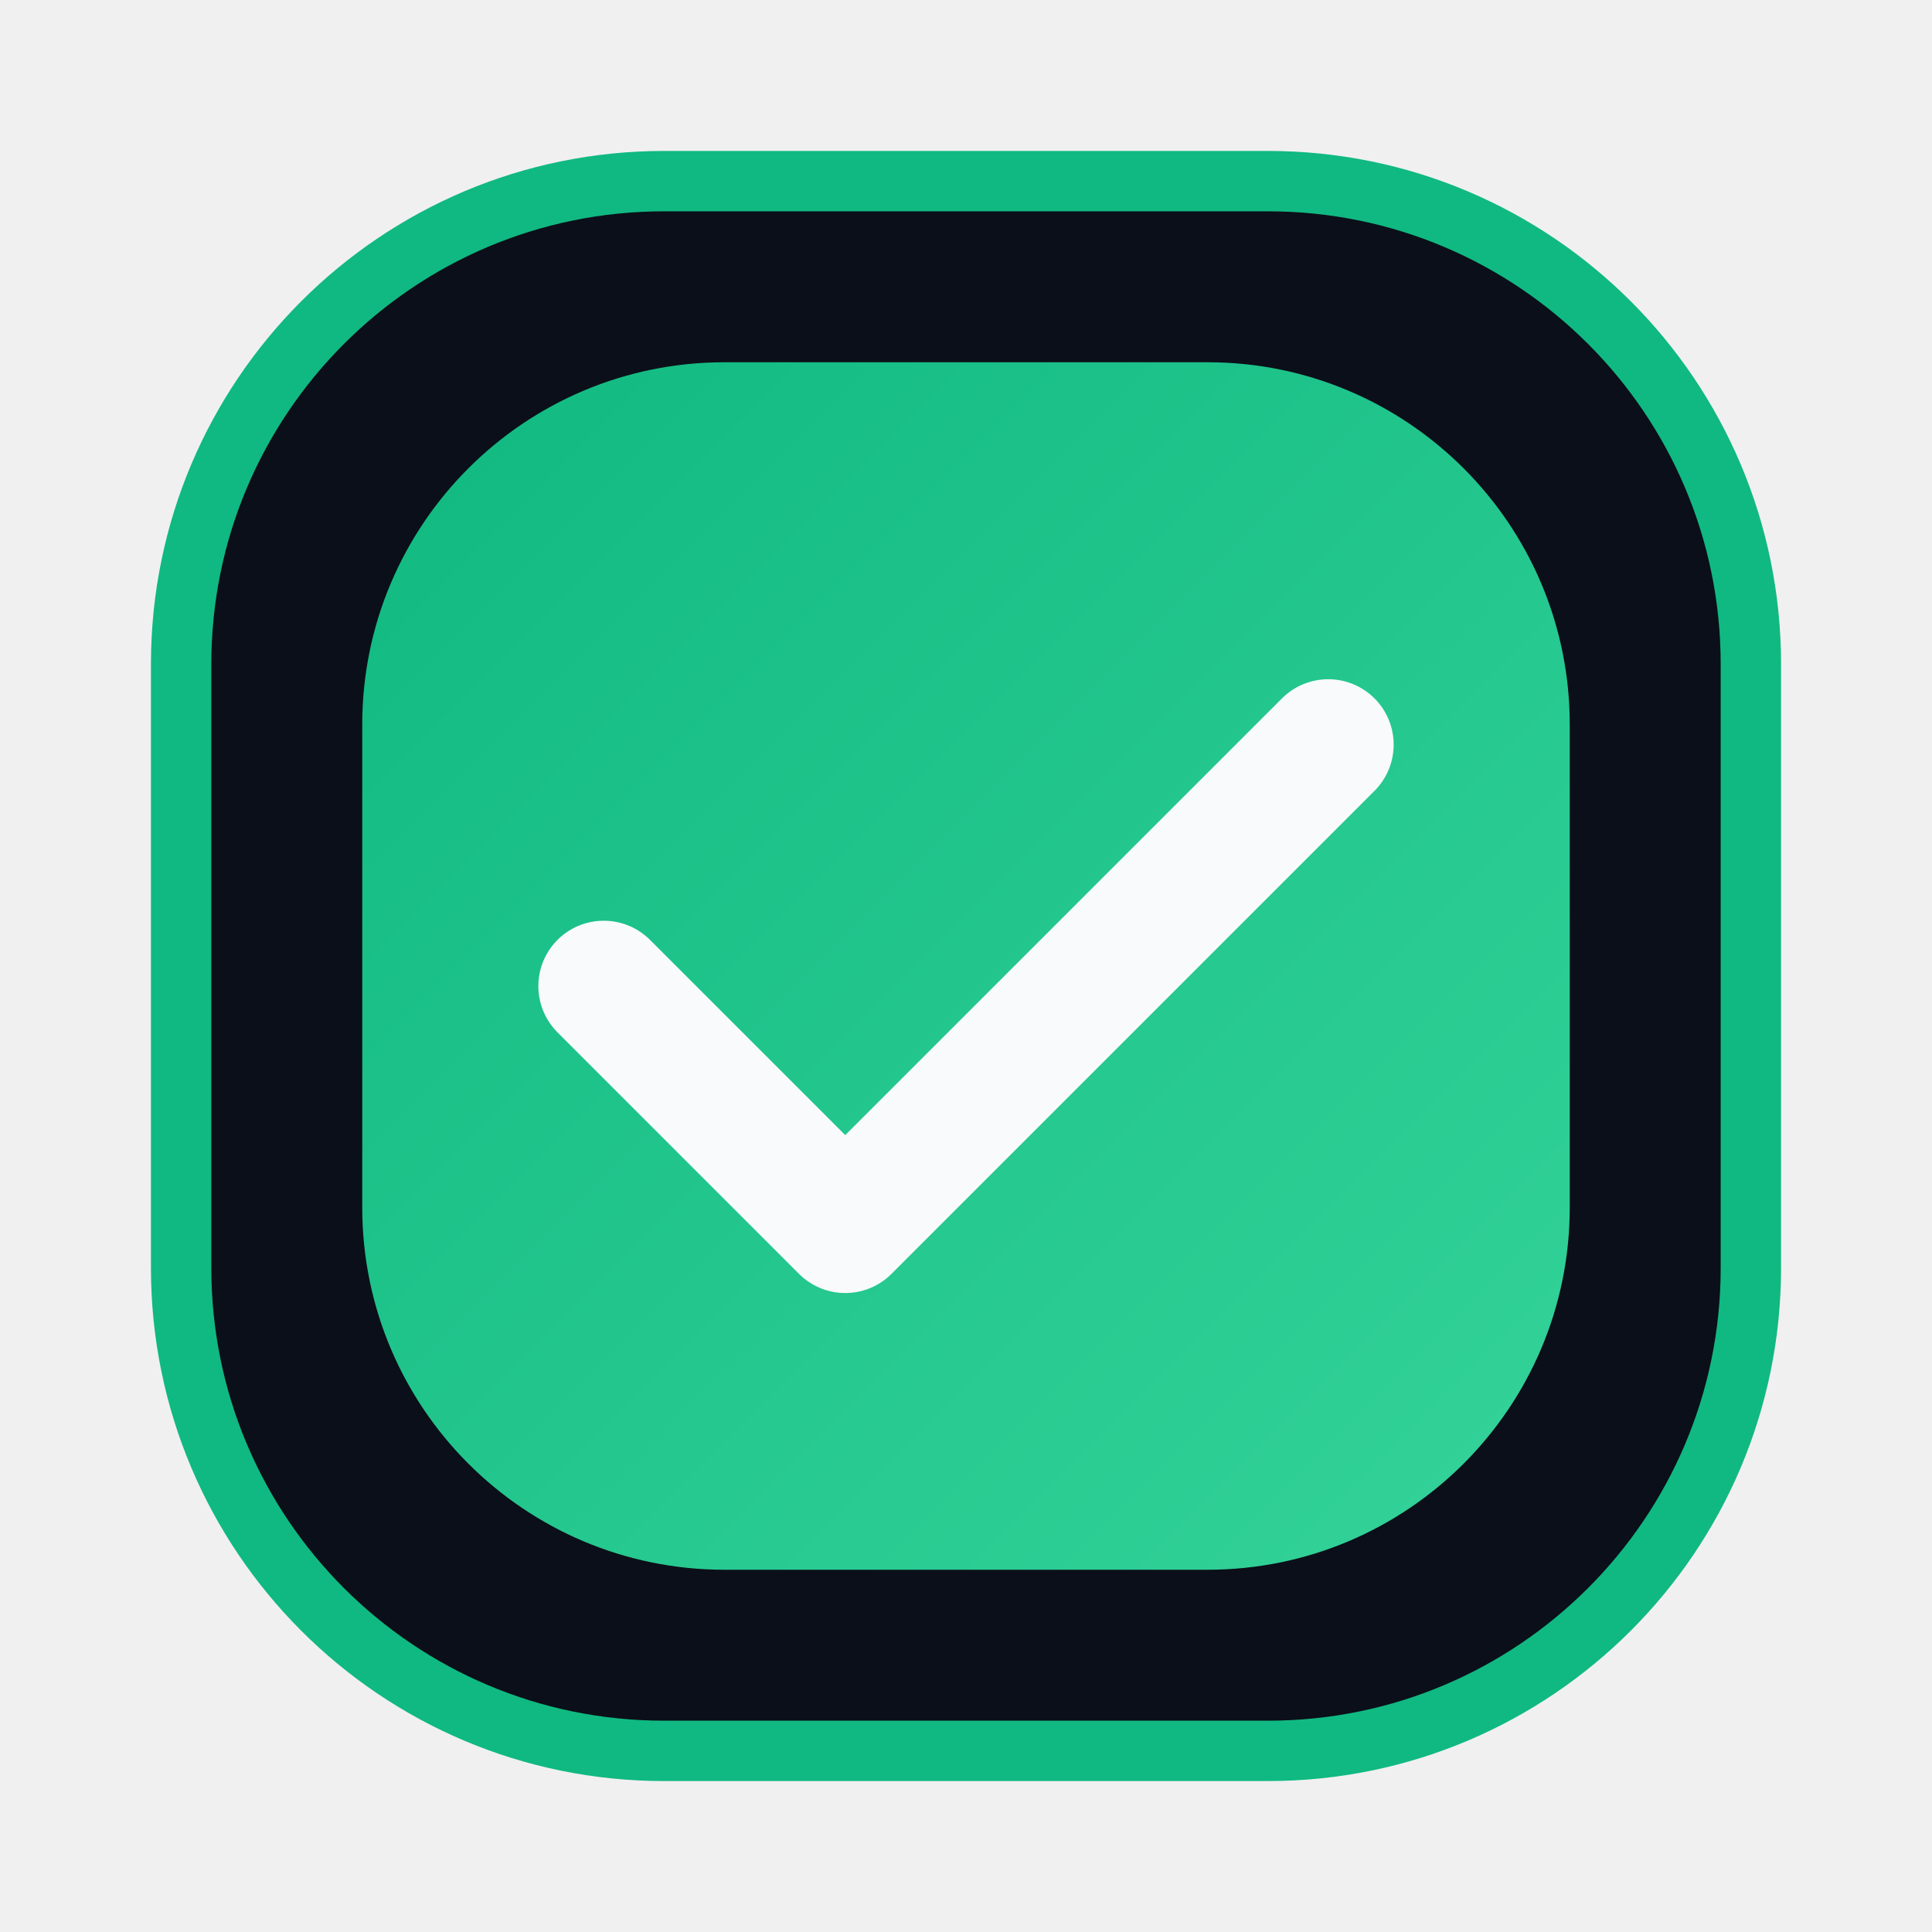
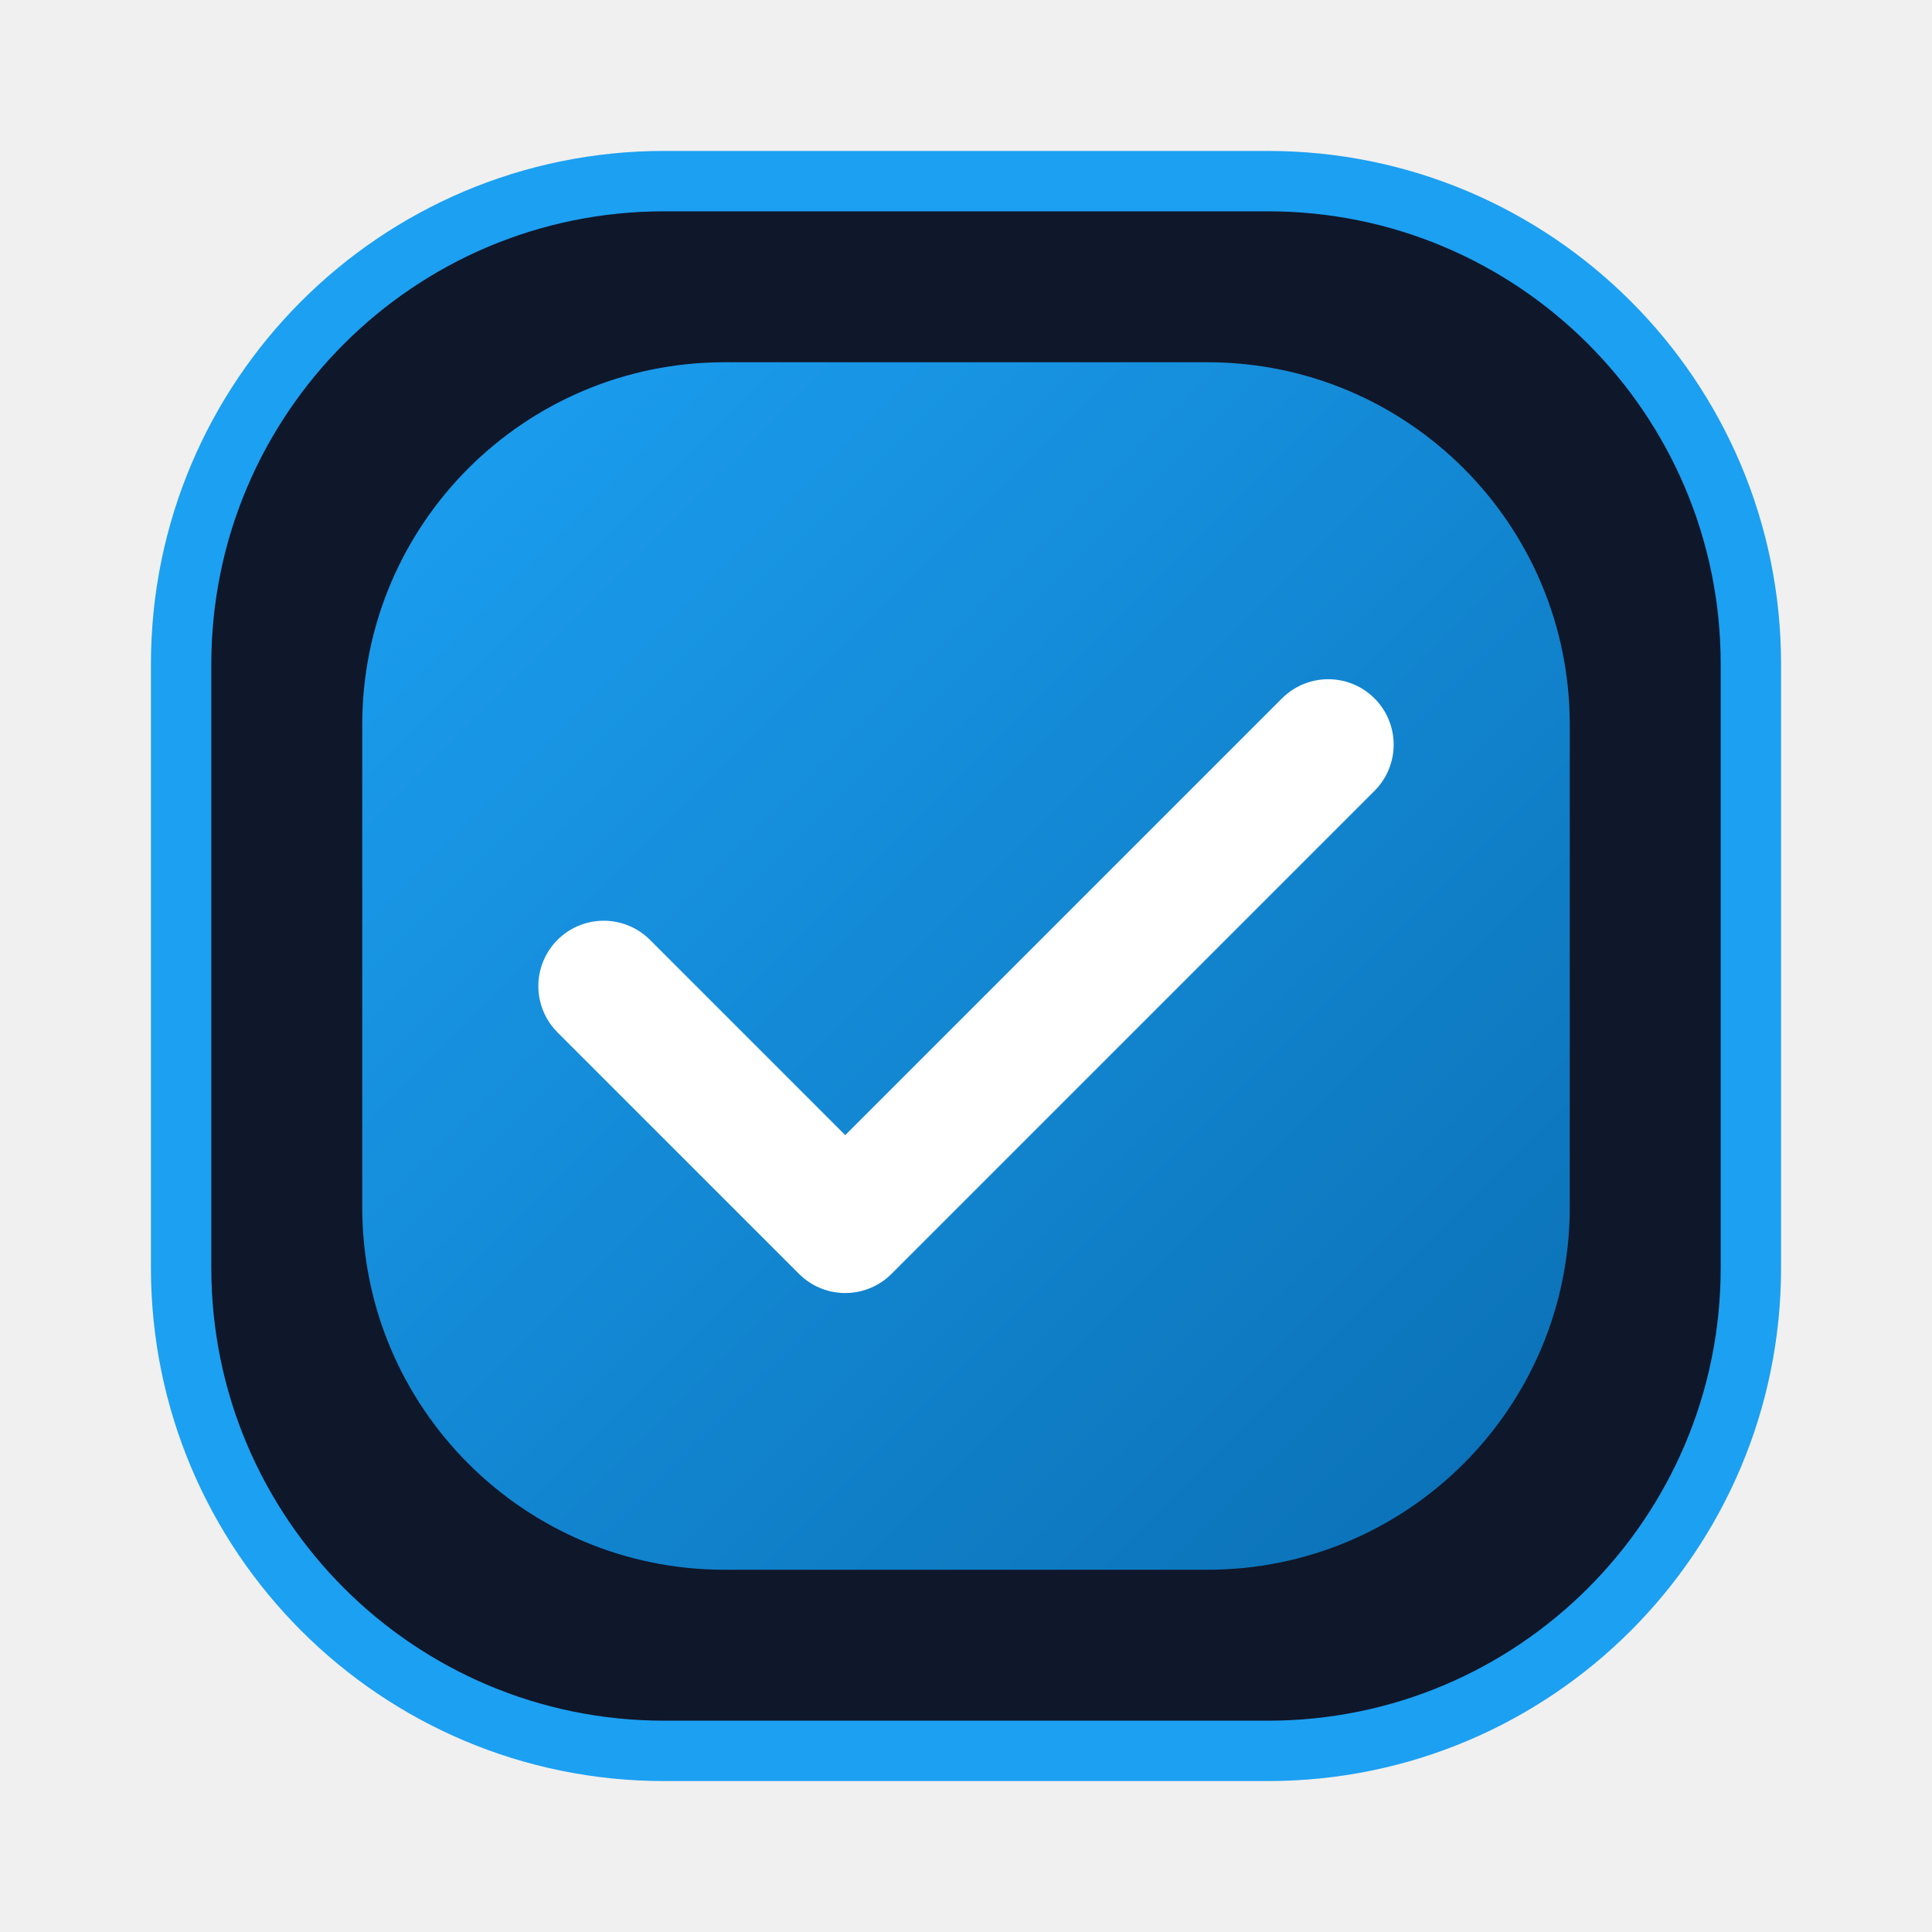
<svg xmlns="http://www.w3.org/2000/svg" viewBox="0 0 48 48" role="img" aria-labelledby="logo-title">
  <defs>
    <linearGradient id="logo-emerald" x1="9" y1="9" x2="39" y2="39" gradientUnits="userSpaceOnUse">
-       <stop stop-color="#10b981" />
-       <stop offset="1" stop-color="#34d399" />
+       <stop stop-color="#1ca0f2" />
+       <stop offset="1" stop-color="#0a6fb4" />
    </linearGradient>
  </defs>
-   <rect x="4.5" y="4.5" width="39" height="39" rx="12" fill="#0b0f19" stroke="#10b981" stroke-width="1.5" />
+   <rect x="4.5" y="4.5" width="39" height="39" rx="12" fill="#0f172a" stroke="#1ca0f2" stroke-width="1.5" />
  <rect x="9" y="9" width="30" height="30" rx="9" fill="url(#logo-emerald)" />
-   <path d="m15 24.5 6 6 12-12" fill="none" stroke="#f8fafc" stroke-width="3.25" stroke-linecap="round" stroke-linejoin="round" />
+   <path d="m15 24.5 6 6 12-12" fill="none" stroke="#ffffff" stroke-width="3.25" stroke-linecap="round" stroke-linejoin="round" />
</svg>
